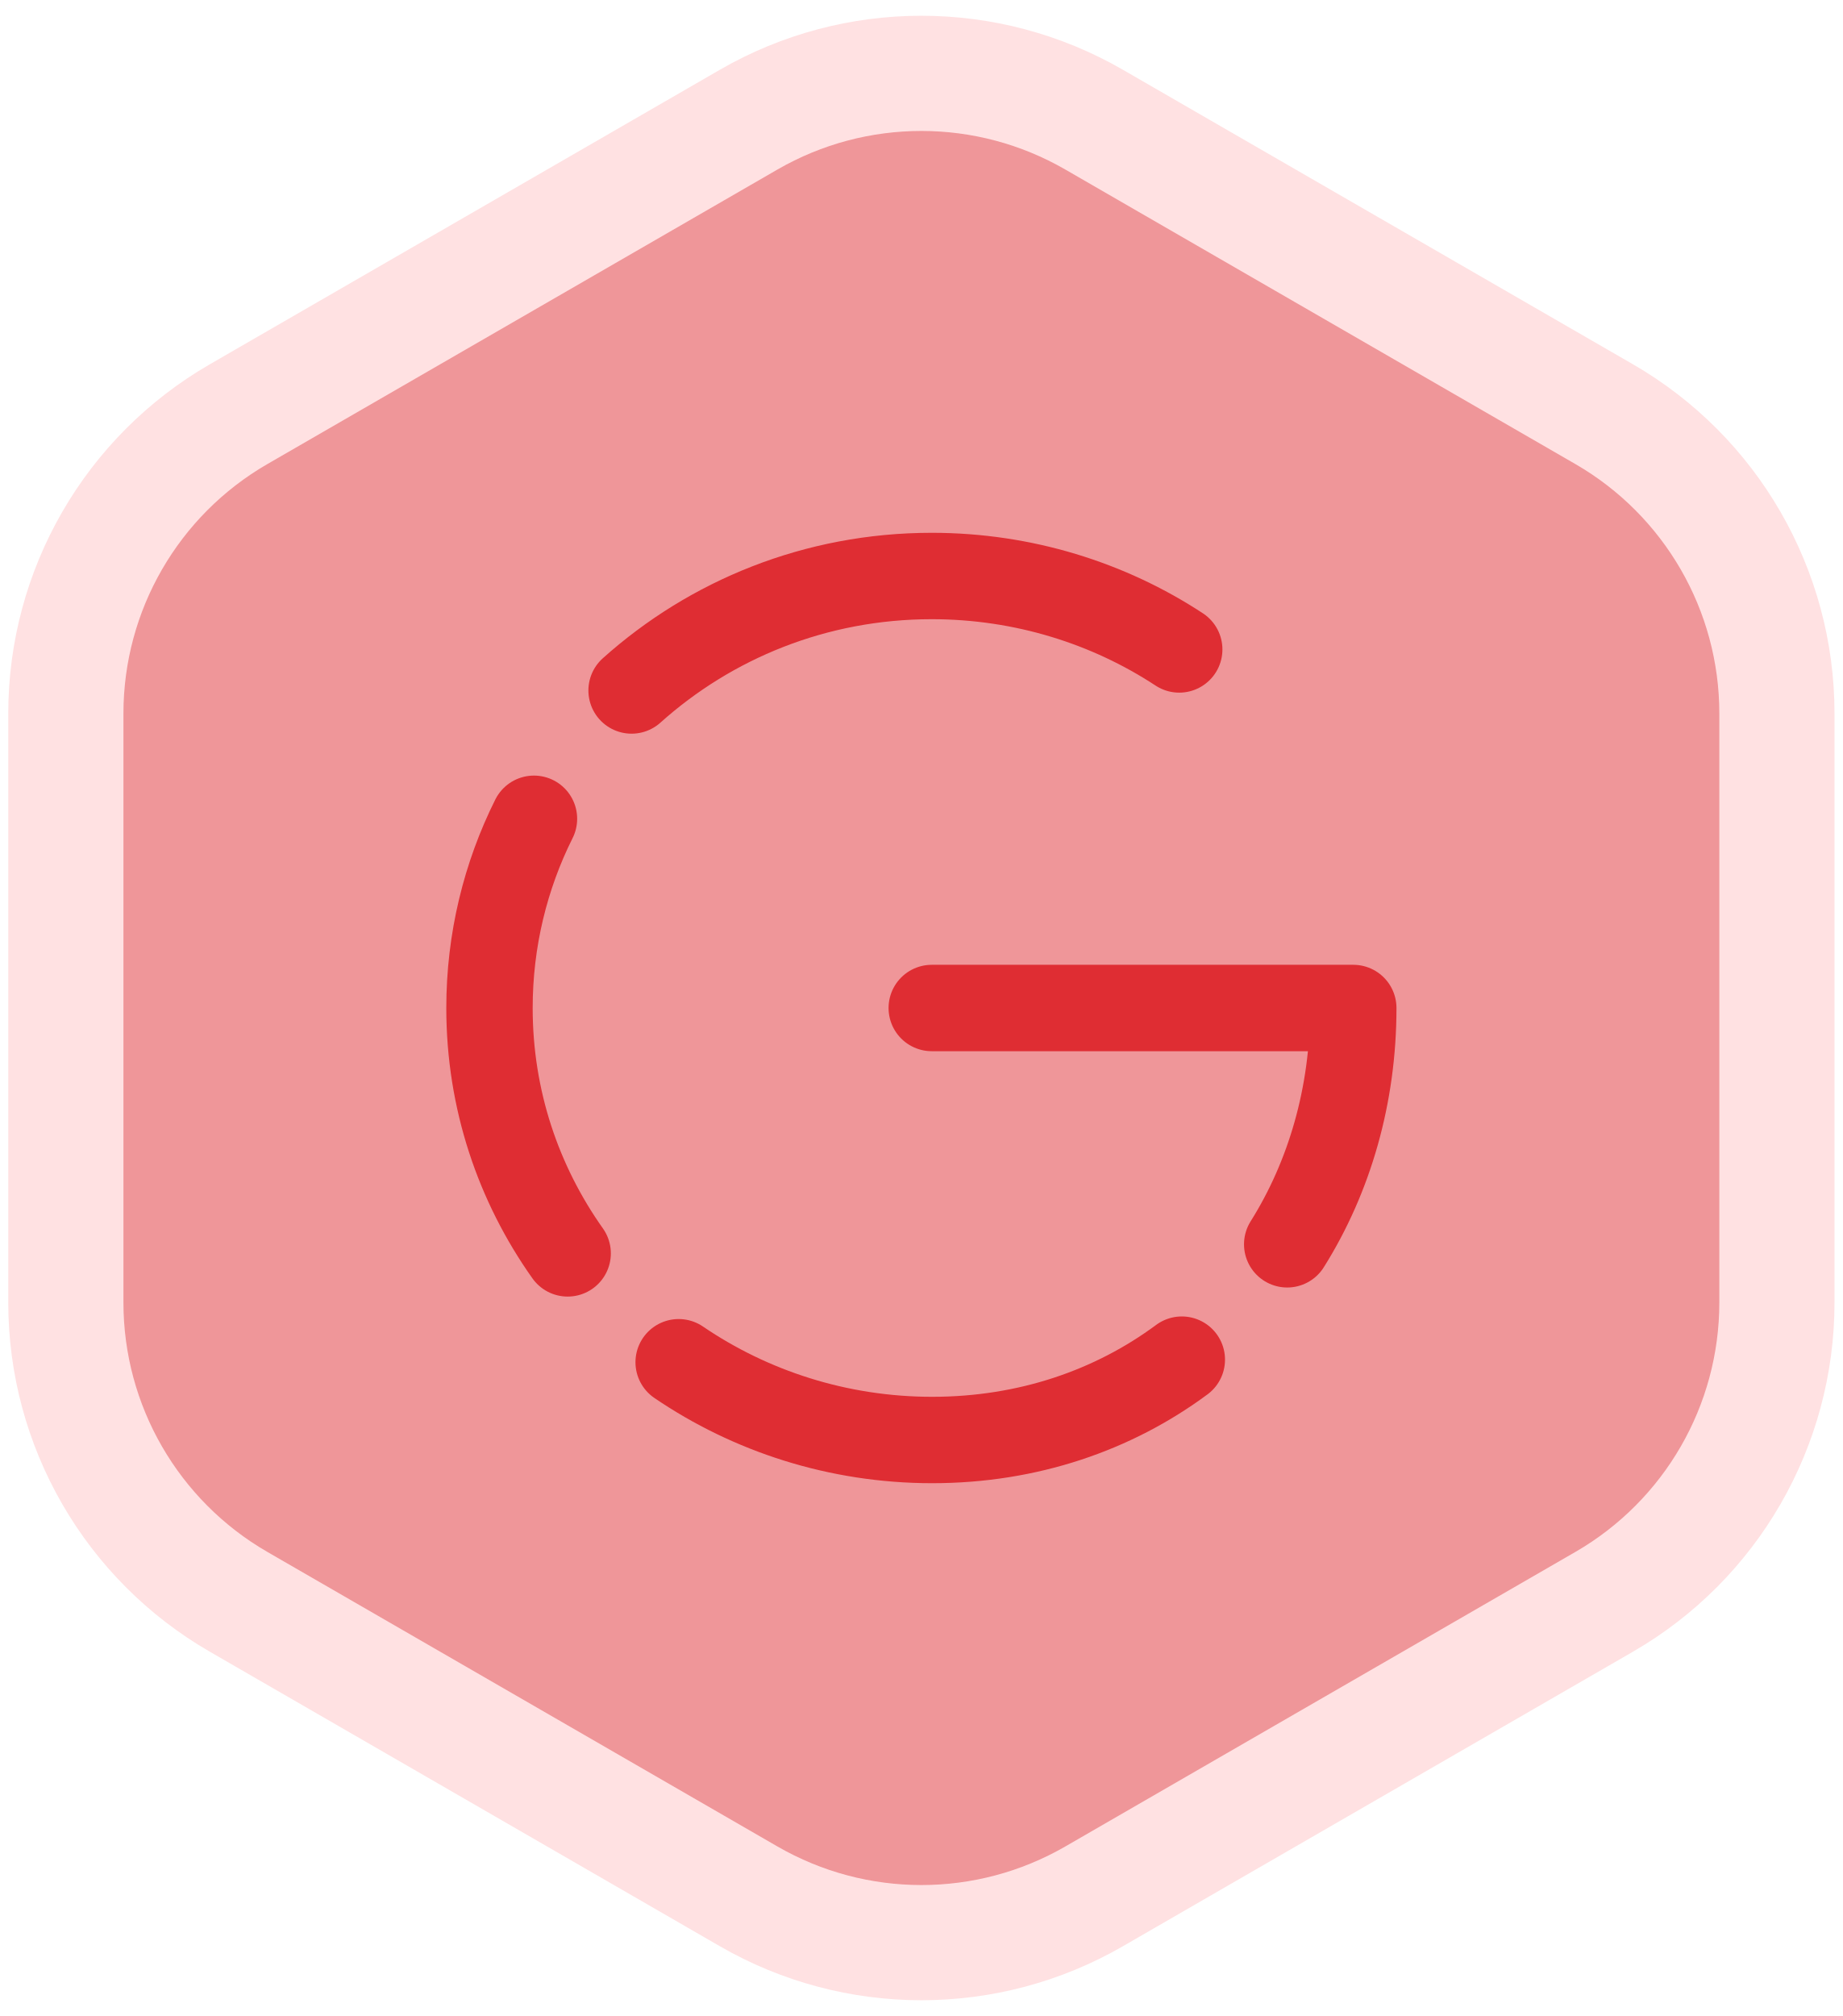
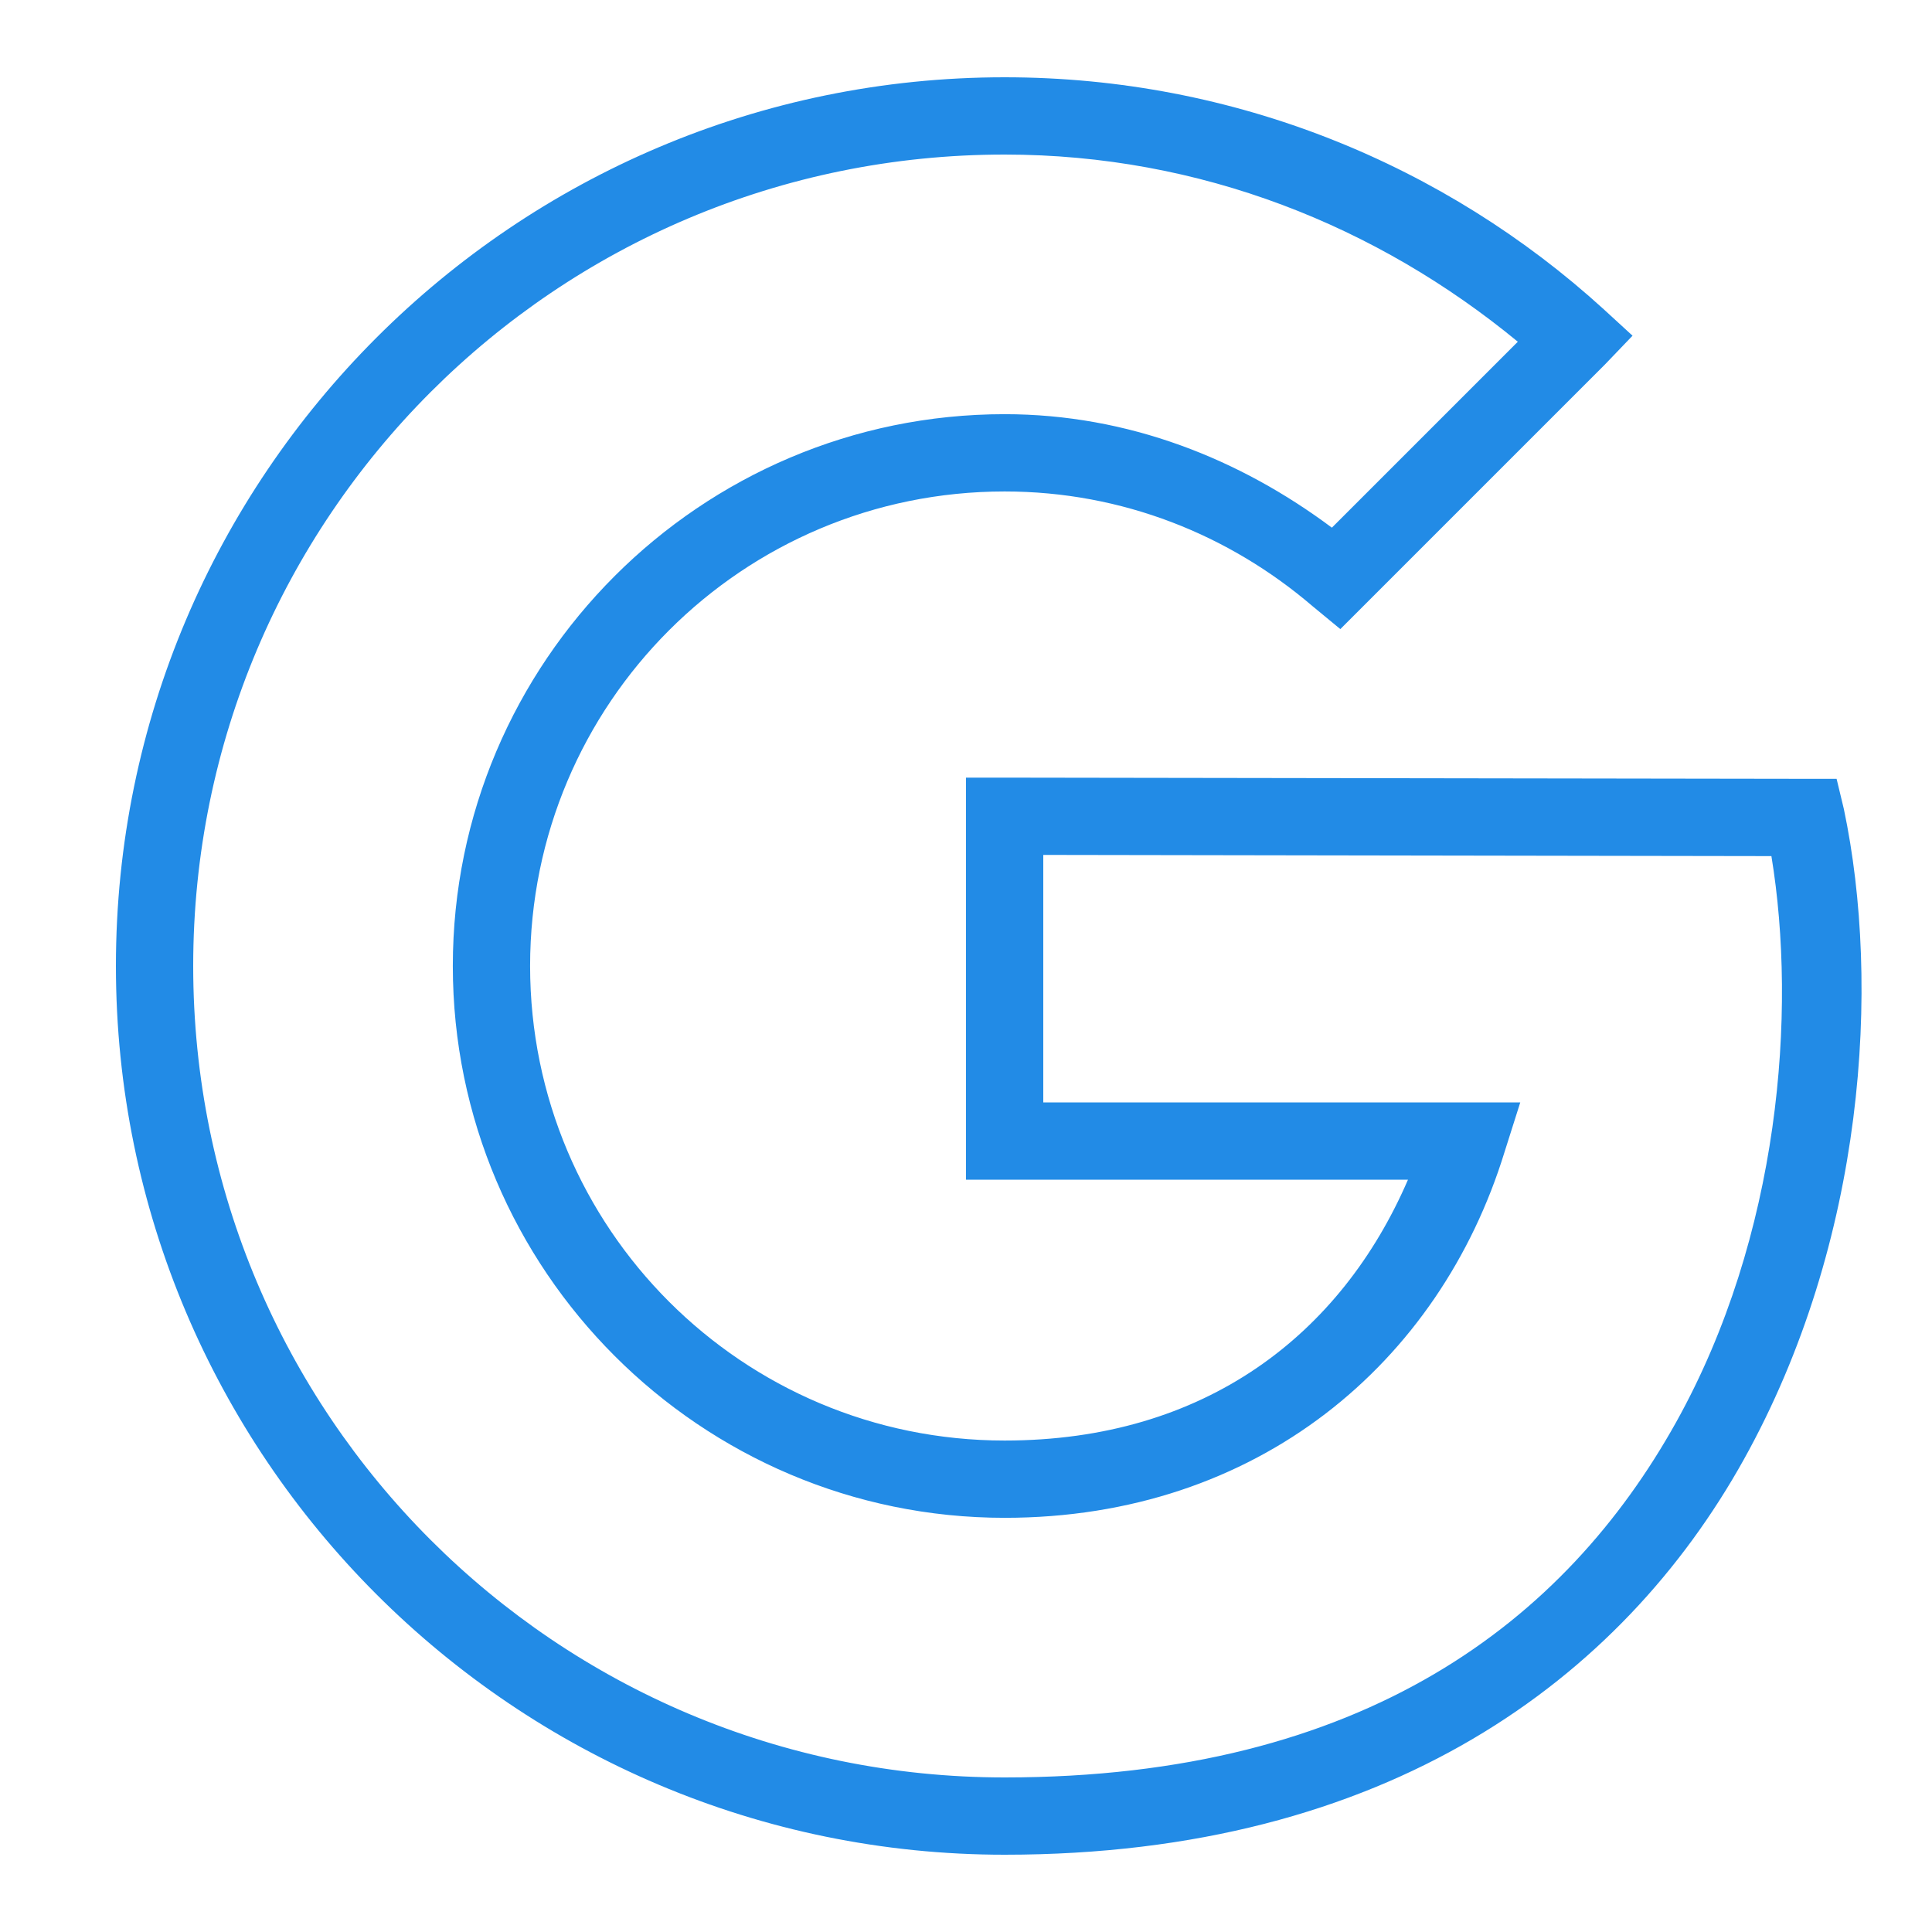
- <svg xmlns="http://www.w3.org/2000/svg" width="64" height="70" viewBox="0 0 64 70" fill="none">
-   <path d="M38 4.155C34.287 2.011 29.713 2.011 26 4.155L8.287 14.381C4.574 16.525 2.287 20.486 2.287 24.773V45.227C2.287 49.514 4.574 53.475 8.287 55.619L26 65.845C29.713 67.989 34.287 67.989 38 65.845L55.713 55.619C59.426 53.475 61.713 49.514 61.713 45.227V24.773C61.713 20.486 59.426 16.525 55.713 14.381L38 4.155Z" fill="#EF9699" stroke="#FFE1E2" stroke-width="4" />
-   <g style="mix-blend-mode:overlay">
-     <path d="M19.715 43.52C18.005 41.105 17 38.18 17 35C17 32.645 17.555 30.41 18.545 28.43" stroke="black" stroke-width="3" stroke-miterlimit="10" stroke-linecap="round" stroke-linejoin="round" />
-     <path d="M32.36 35H47C47 38.03 46.175 40.865 44.705 43.205" stroke="black" stroke-width="3" stroke-miterlimit="10" stroke-linecap="round" stroke-linejoin="round" />
-     <path d="M23.57 47.3C26.06 48.995 29.105 50 32.375 50C35.705 50 38.675 48.965 41.045 47.21" stroke="black" stroke-width="3" stroke-miterlimit="10" stroke-linecap="round" stroke-linejoin="round" />
-     <path d="M21.935 23.975C24.68 21.515 28.325 20 32.36 20C35.54 20 38.51 20.945 40.955 22.55" stroke="black" stroke-width="3" stroke-miterlimit="10" stroke-linecap="round" stroke-linejoin="round" />
-   </g>
+ <svg xmlns="http://www.w3.org/2000/svg" fill="#228BE6" viewBox="0 0 50 50" width="50px" height="50px">
+   <path d="M 26 2 C 13.309 2 3 12.309 3 25 C 3 37.691 13.309 48 26 48 C 35.918 48 41.973 43.438 45.125 37.781 C 48.277 32.125 48.676 25.48 47.719 20.938 L 47.531 20.156 L 46.75 20.156 L 26 20.125 L 25 20.125 L 25 30.531 L 36.438 30.531 C 34.711 34.531 31.195 37.281 26 37.281 C 19.211 37.281 13.719 31.789 13.719 25 C 13.719 18.211 19.211 12.719 26 12.719 C 29.051 12.719 31.82 13.848 33.969 15.688 L 34.688 16.281 L 41.531 9.438 L 42.25 8.688 L 41.5 8 C 37.414 4.277 31.961 2 26 2 Z M 26 4 C 31.074 4 35.652 5.855 39.281 8.844 L 34.469 13.656 C 32.09 11.879 29.199 10.719 26 10.719 C 18.129 10.719 11.719 17.129 11.719 25 C 11.719 32.871 18.129 39.281 26 39.281 C 32.551 39.281 37.262 35.266 38.938 29.812 L 39.344 28.531 L 27 28.531 L 27 22.125 L 45.844 22.156 C 46.508 26.191 46.066 31.984 43.375 36.812 C 40.516 41.938 35.32 46 26 46 C 14.387 46 5 36.609 5 25 C 5 13.391 14.387 4 26 4 Z" />
</svg>
